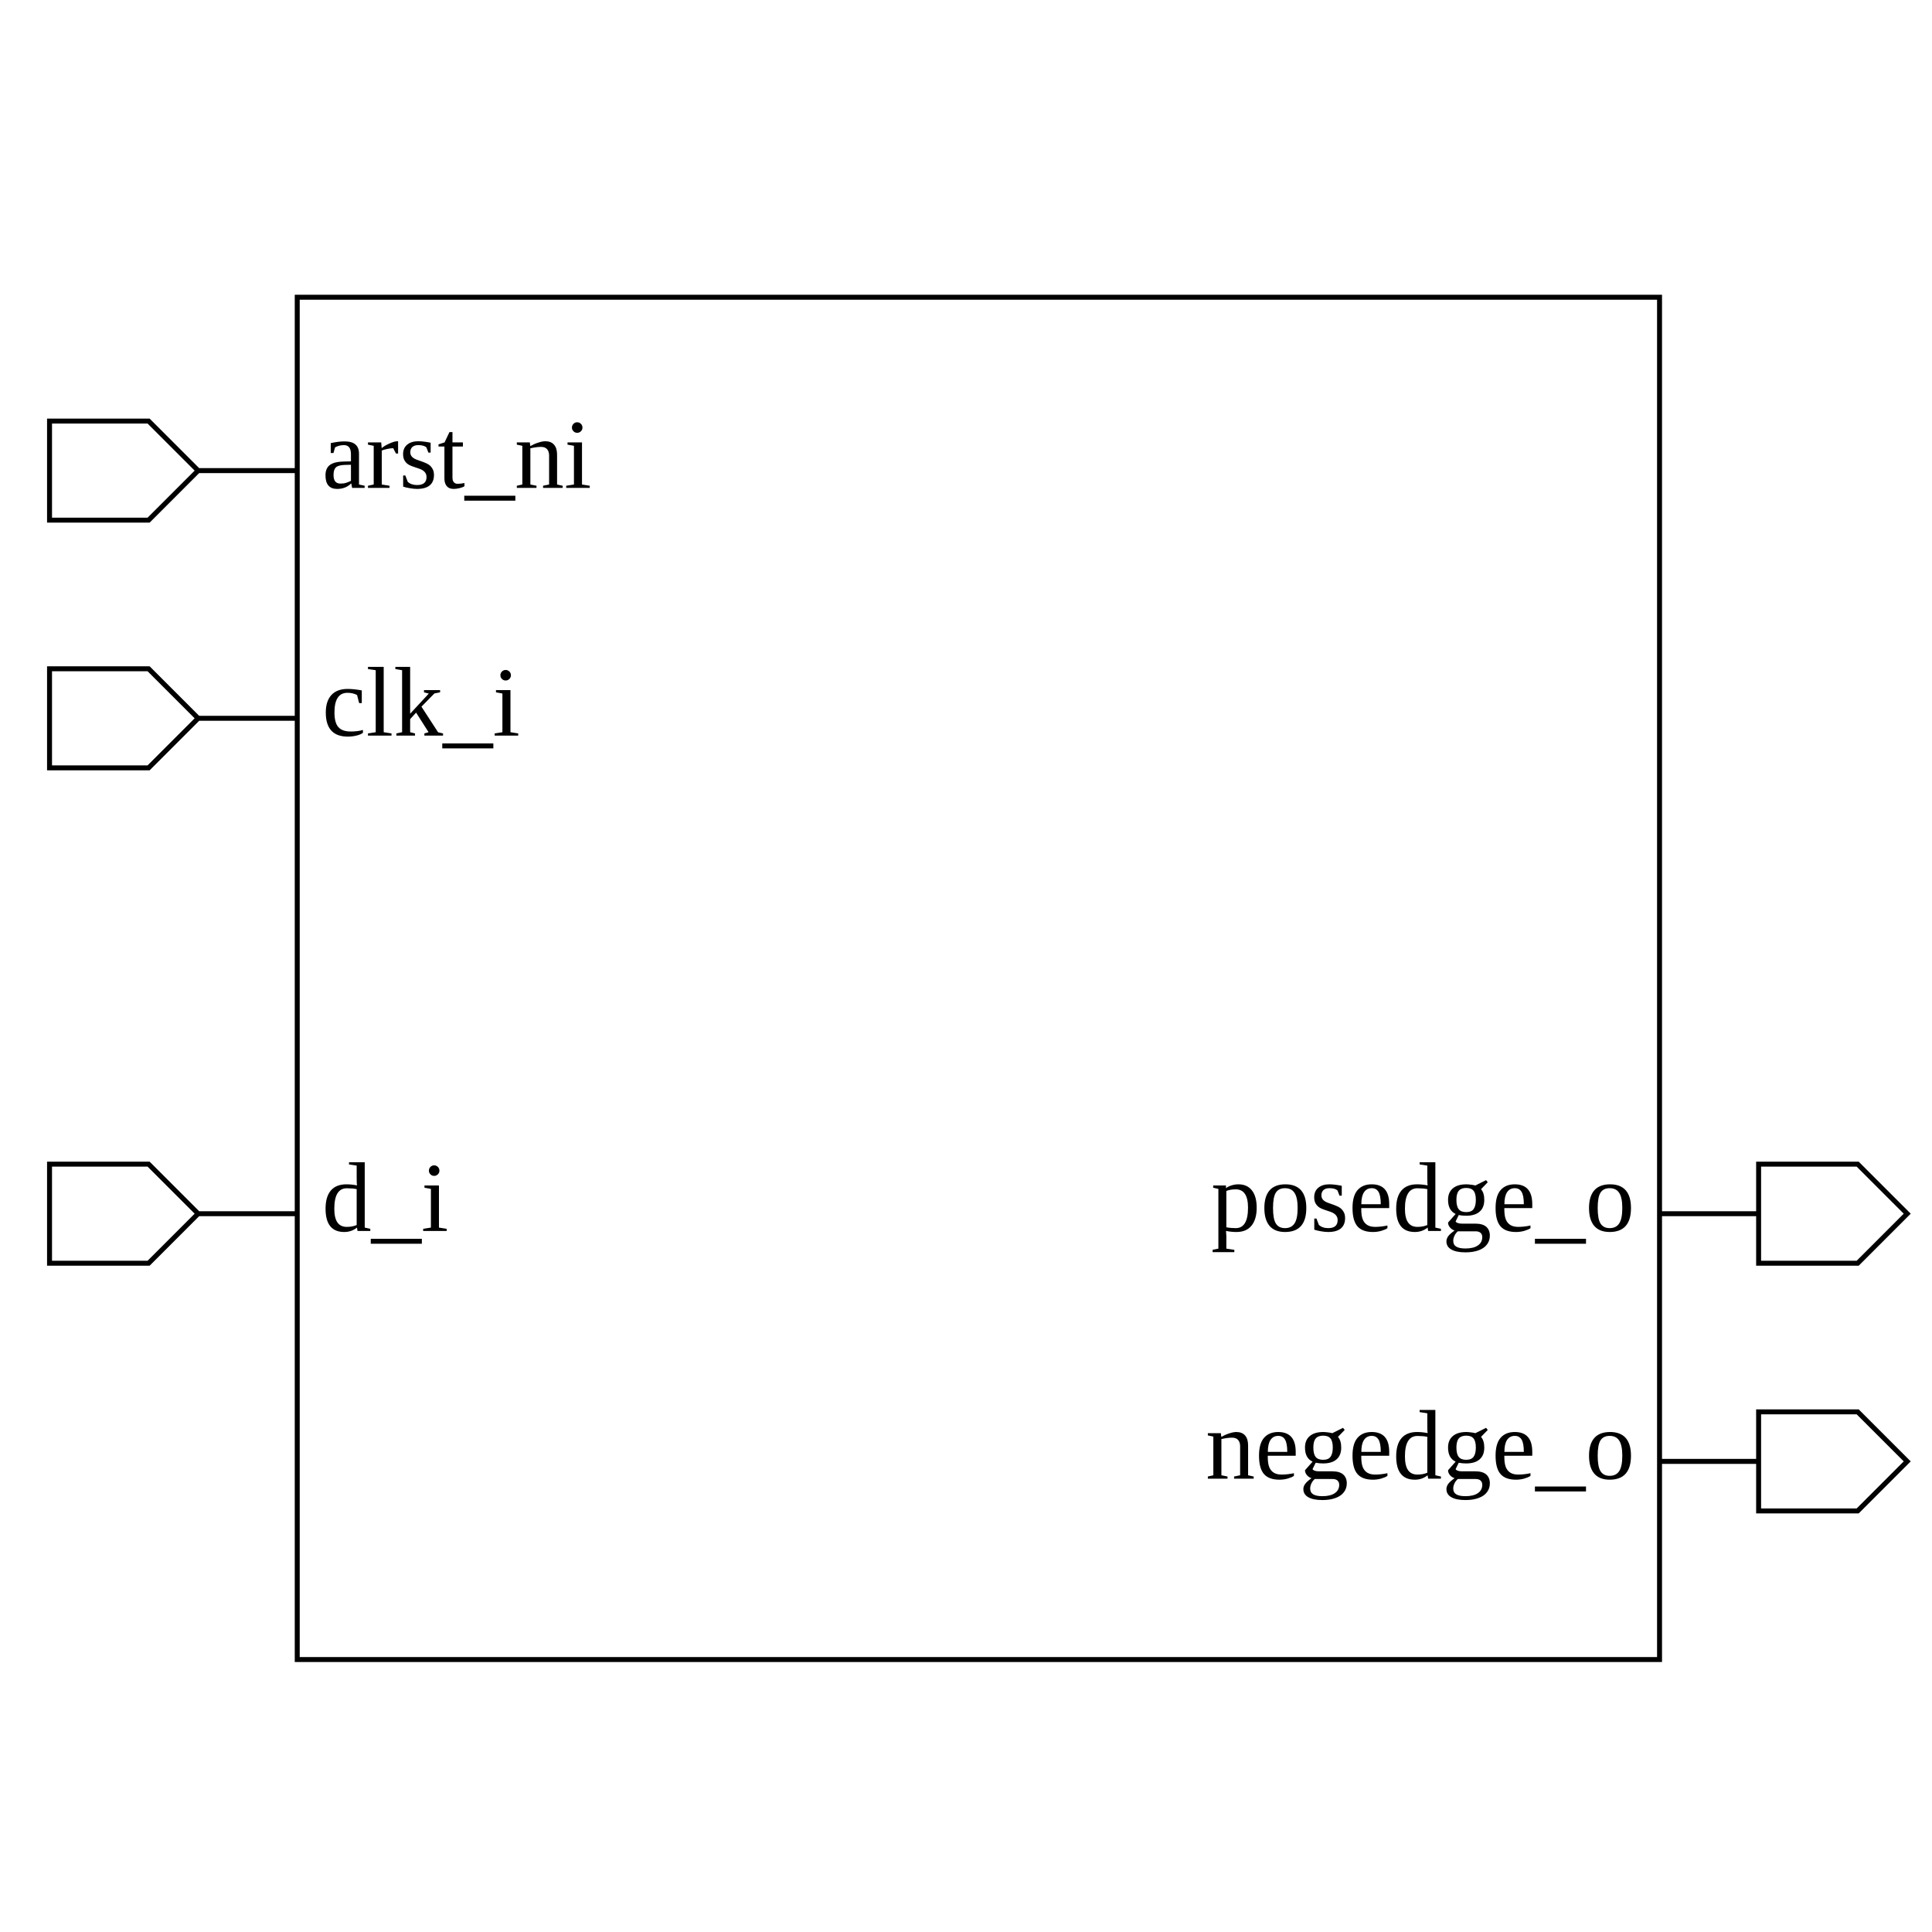
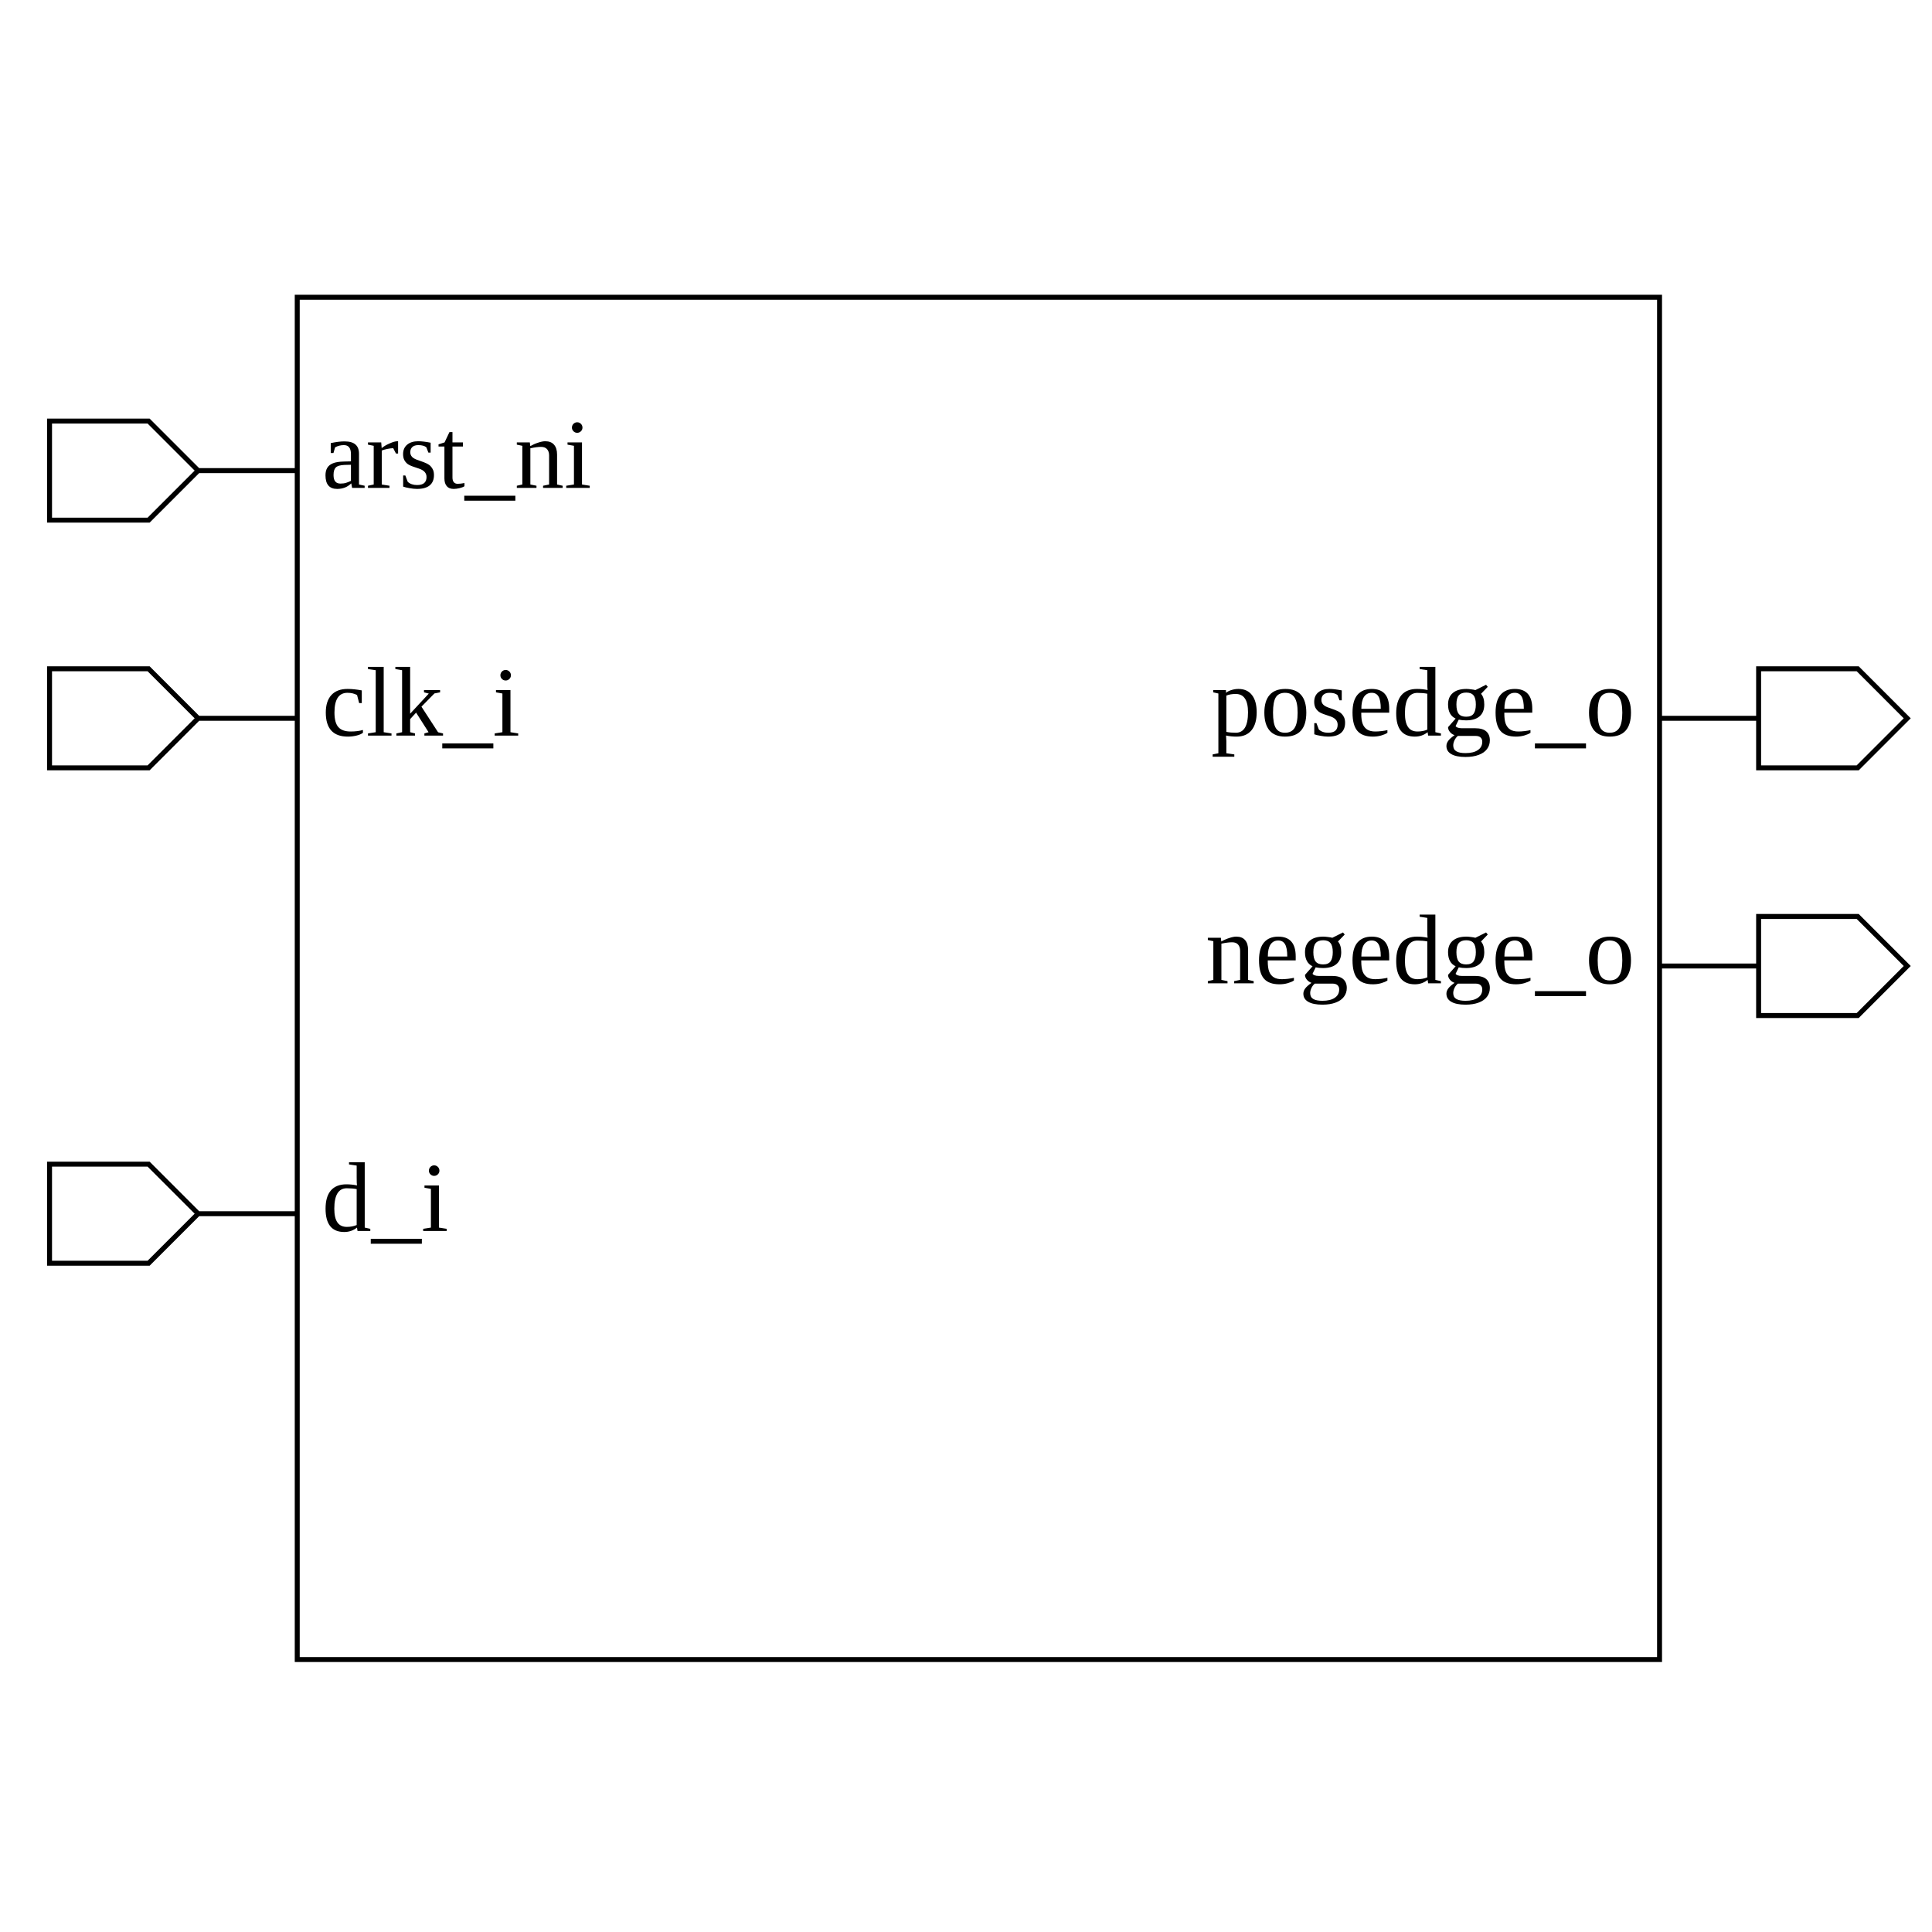
<svg xmlns="http://www.w3.org/2000/svg" height="390" width="390">
  <rect width="100%" height="100%" x="0" y="0" style="fill:white;stroke:white;stroke-width:0" />
  <g style="fill:white;stroke:black;stroke-width:1">
    <rect width="275" height="275" x="60" y="60" />
    <polygon points="10,95 10,85 30,85 40,95 60,95 40,95 30,105 10,105 10,95" />
    <text x="65" y="85" dominant-baseline="hanging" text-anchor="start" font-size="20" style="fill:black;stroke:black;stroke-width:0">arst_ni</text>
    <polygon points="10,145 10,135 30,135 40,145 60,145 40,145 30,155 10,155 10,145" />
    <text x="65" y="135" dominant-baseline="hanging" text-anchor="start" font-size="20" style="fill:black;stroke:black;stroke-width:0">clk_i</text>
    <polygon points="10,245 10,235 30,235 40,245 60,245 40,245 30,255 10,255 10,245" />
    <text x="65" y="235" dominant-baseline="hanging" text-anchor="start" font-size="20" style="fill:black;stroke:black;stroke-width:0">d_i</text>
-     <polygon points="335,245 355,245 355,235 375,235 385,245 375,255 355,255 355,245 335,245" />
-     <text x="330" y="235" dominant-baseline="hanging" text-anchor="end" font-size="20" style="fill:black;stroke:black;stroke-width:0">posedge_o</text>
-     <polygon points="335,295 355,295 355,285 375,285 385,295 375,305 355,305 355,295 335,295" />
-     <text x="330" y="285" dominant-baseline="hanging" text-anchor="end" font-size="20" style="fill:black;stroke:black;stroke-width:0">negedge_o</text>
+     <polygon points="335,145 355,145 355,135 375,135 385,145 375,155 355,155 355,145 335,145" />
+     <text x="330" y="135" dominant-baseline="hanging" text-anchor="end" font-size="20" style="fill:black;stroke:black;stroke-width:0">posedge_o</text>
+     <polygon points="335,195 355,195 355,185 375,185 385,195 375,205 355,205 355,195 335,195" />
+     <text x="330" y="185" dominant-baseline="hanging" text-anchor="end" font-size="20" style="fill:black;stroke:black;stroke-width:0">negedge_o</text>
  </g>
</svg>
